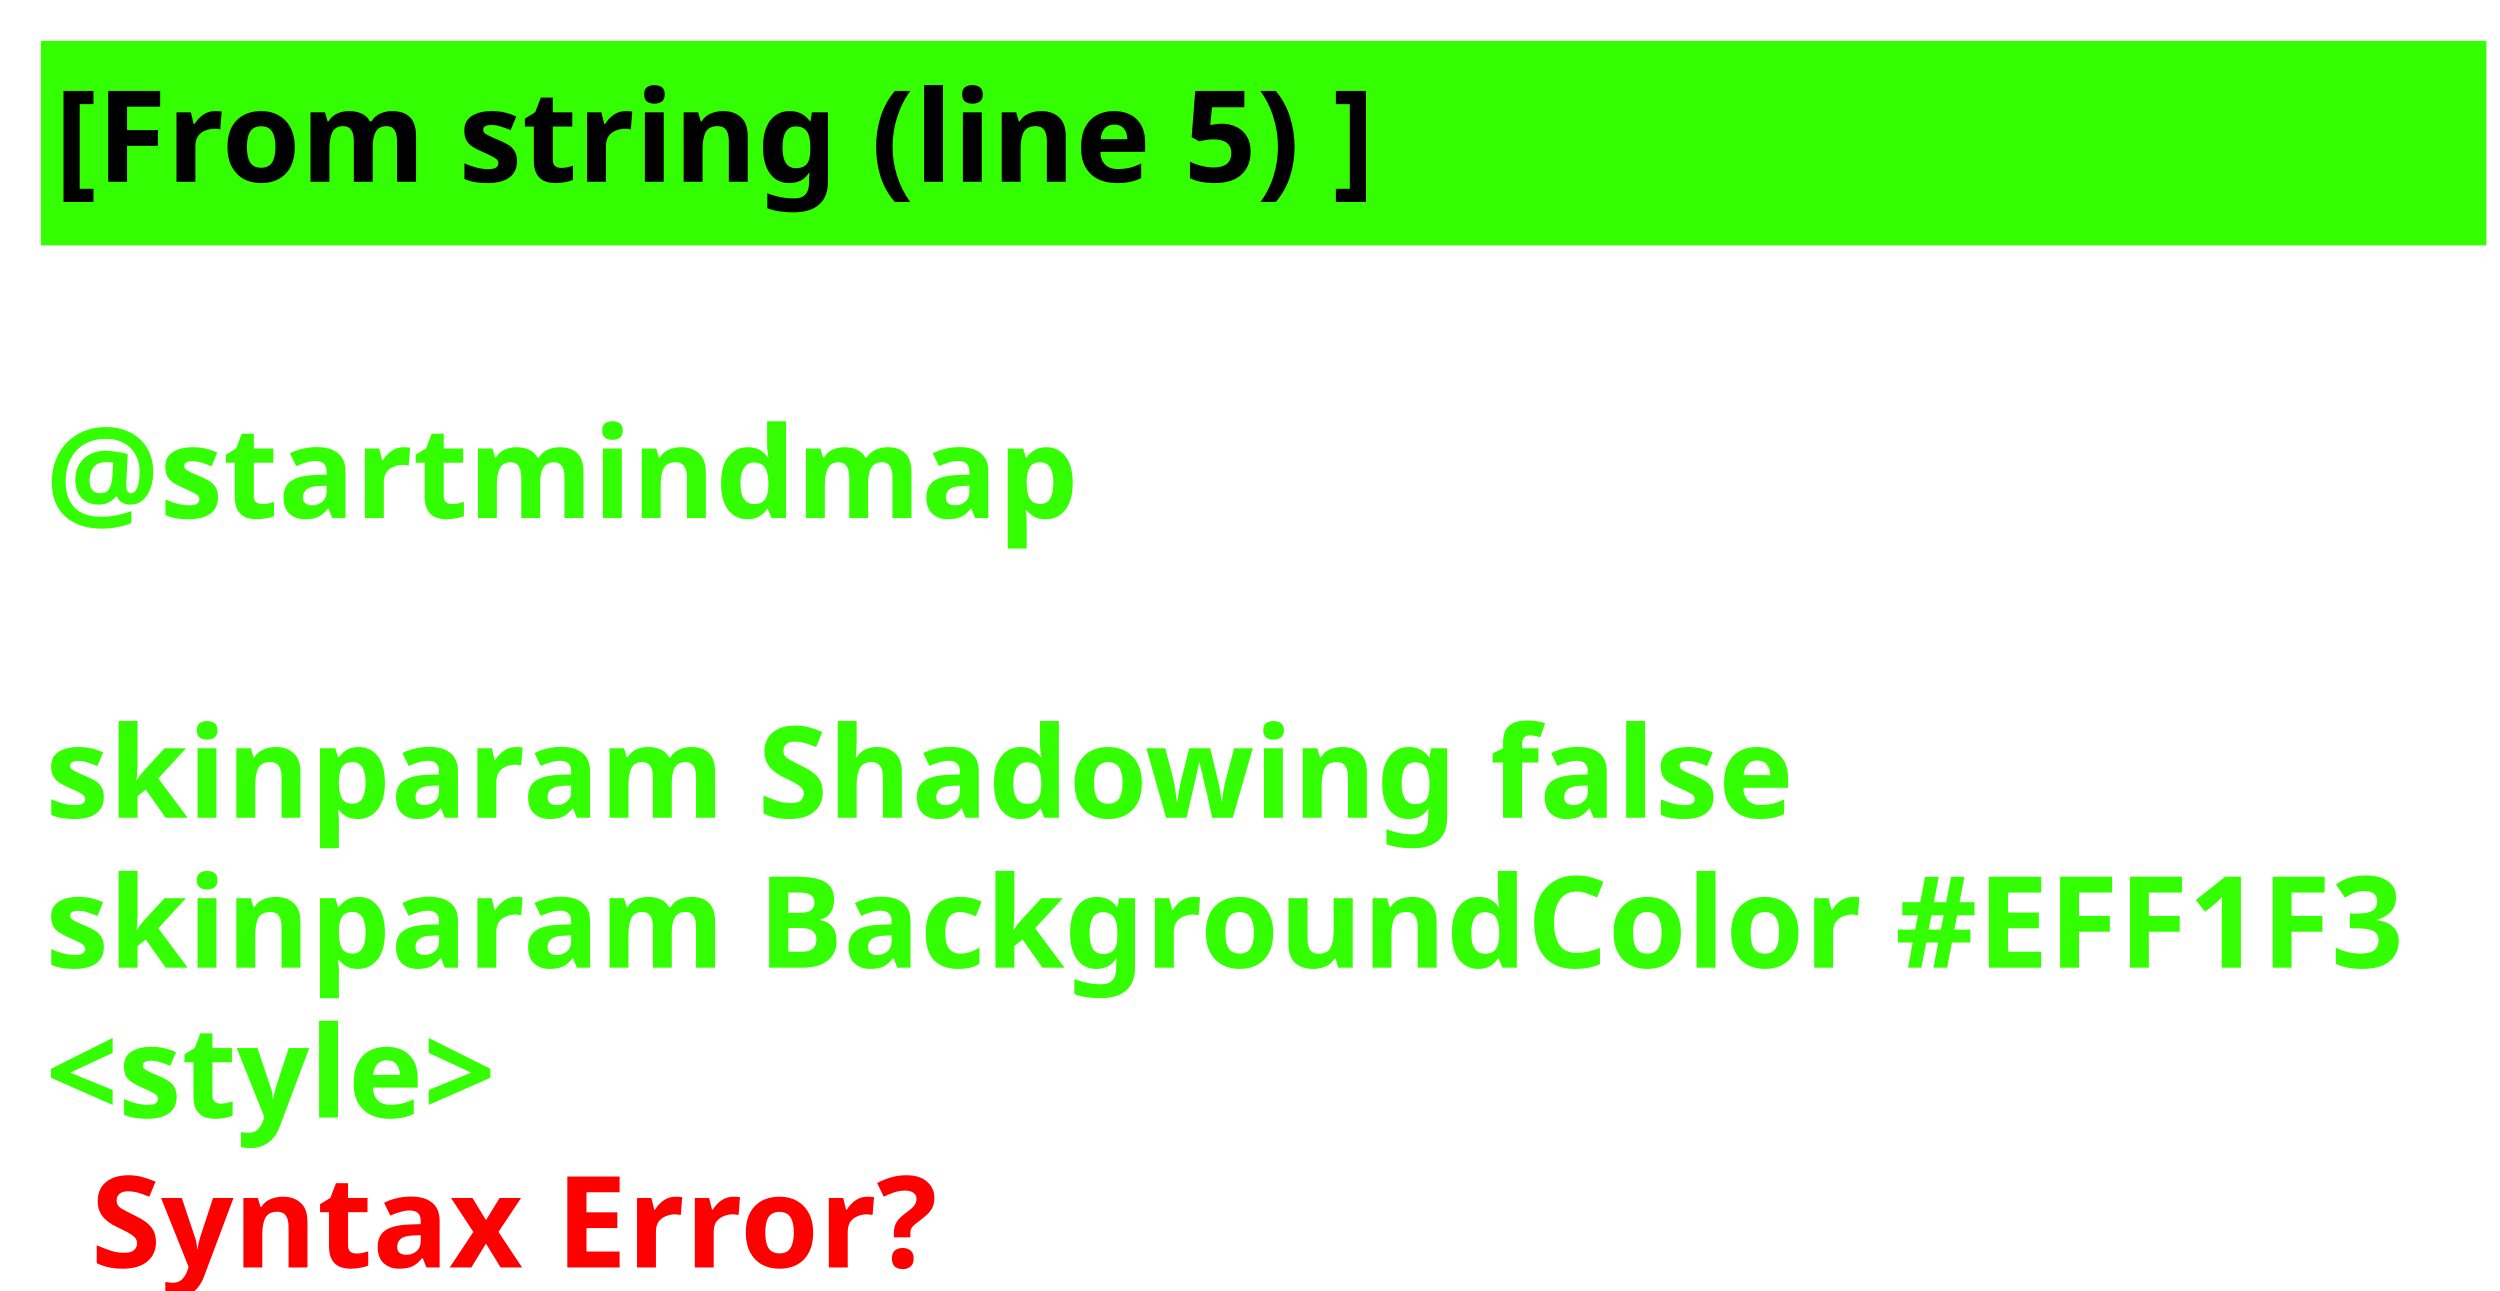
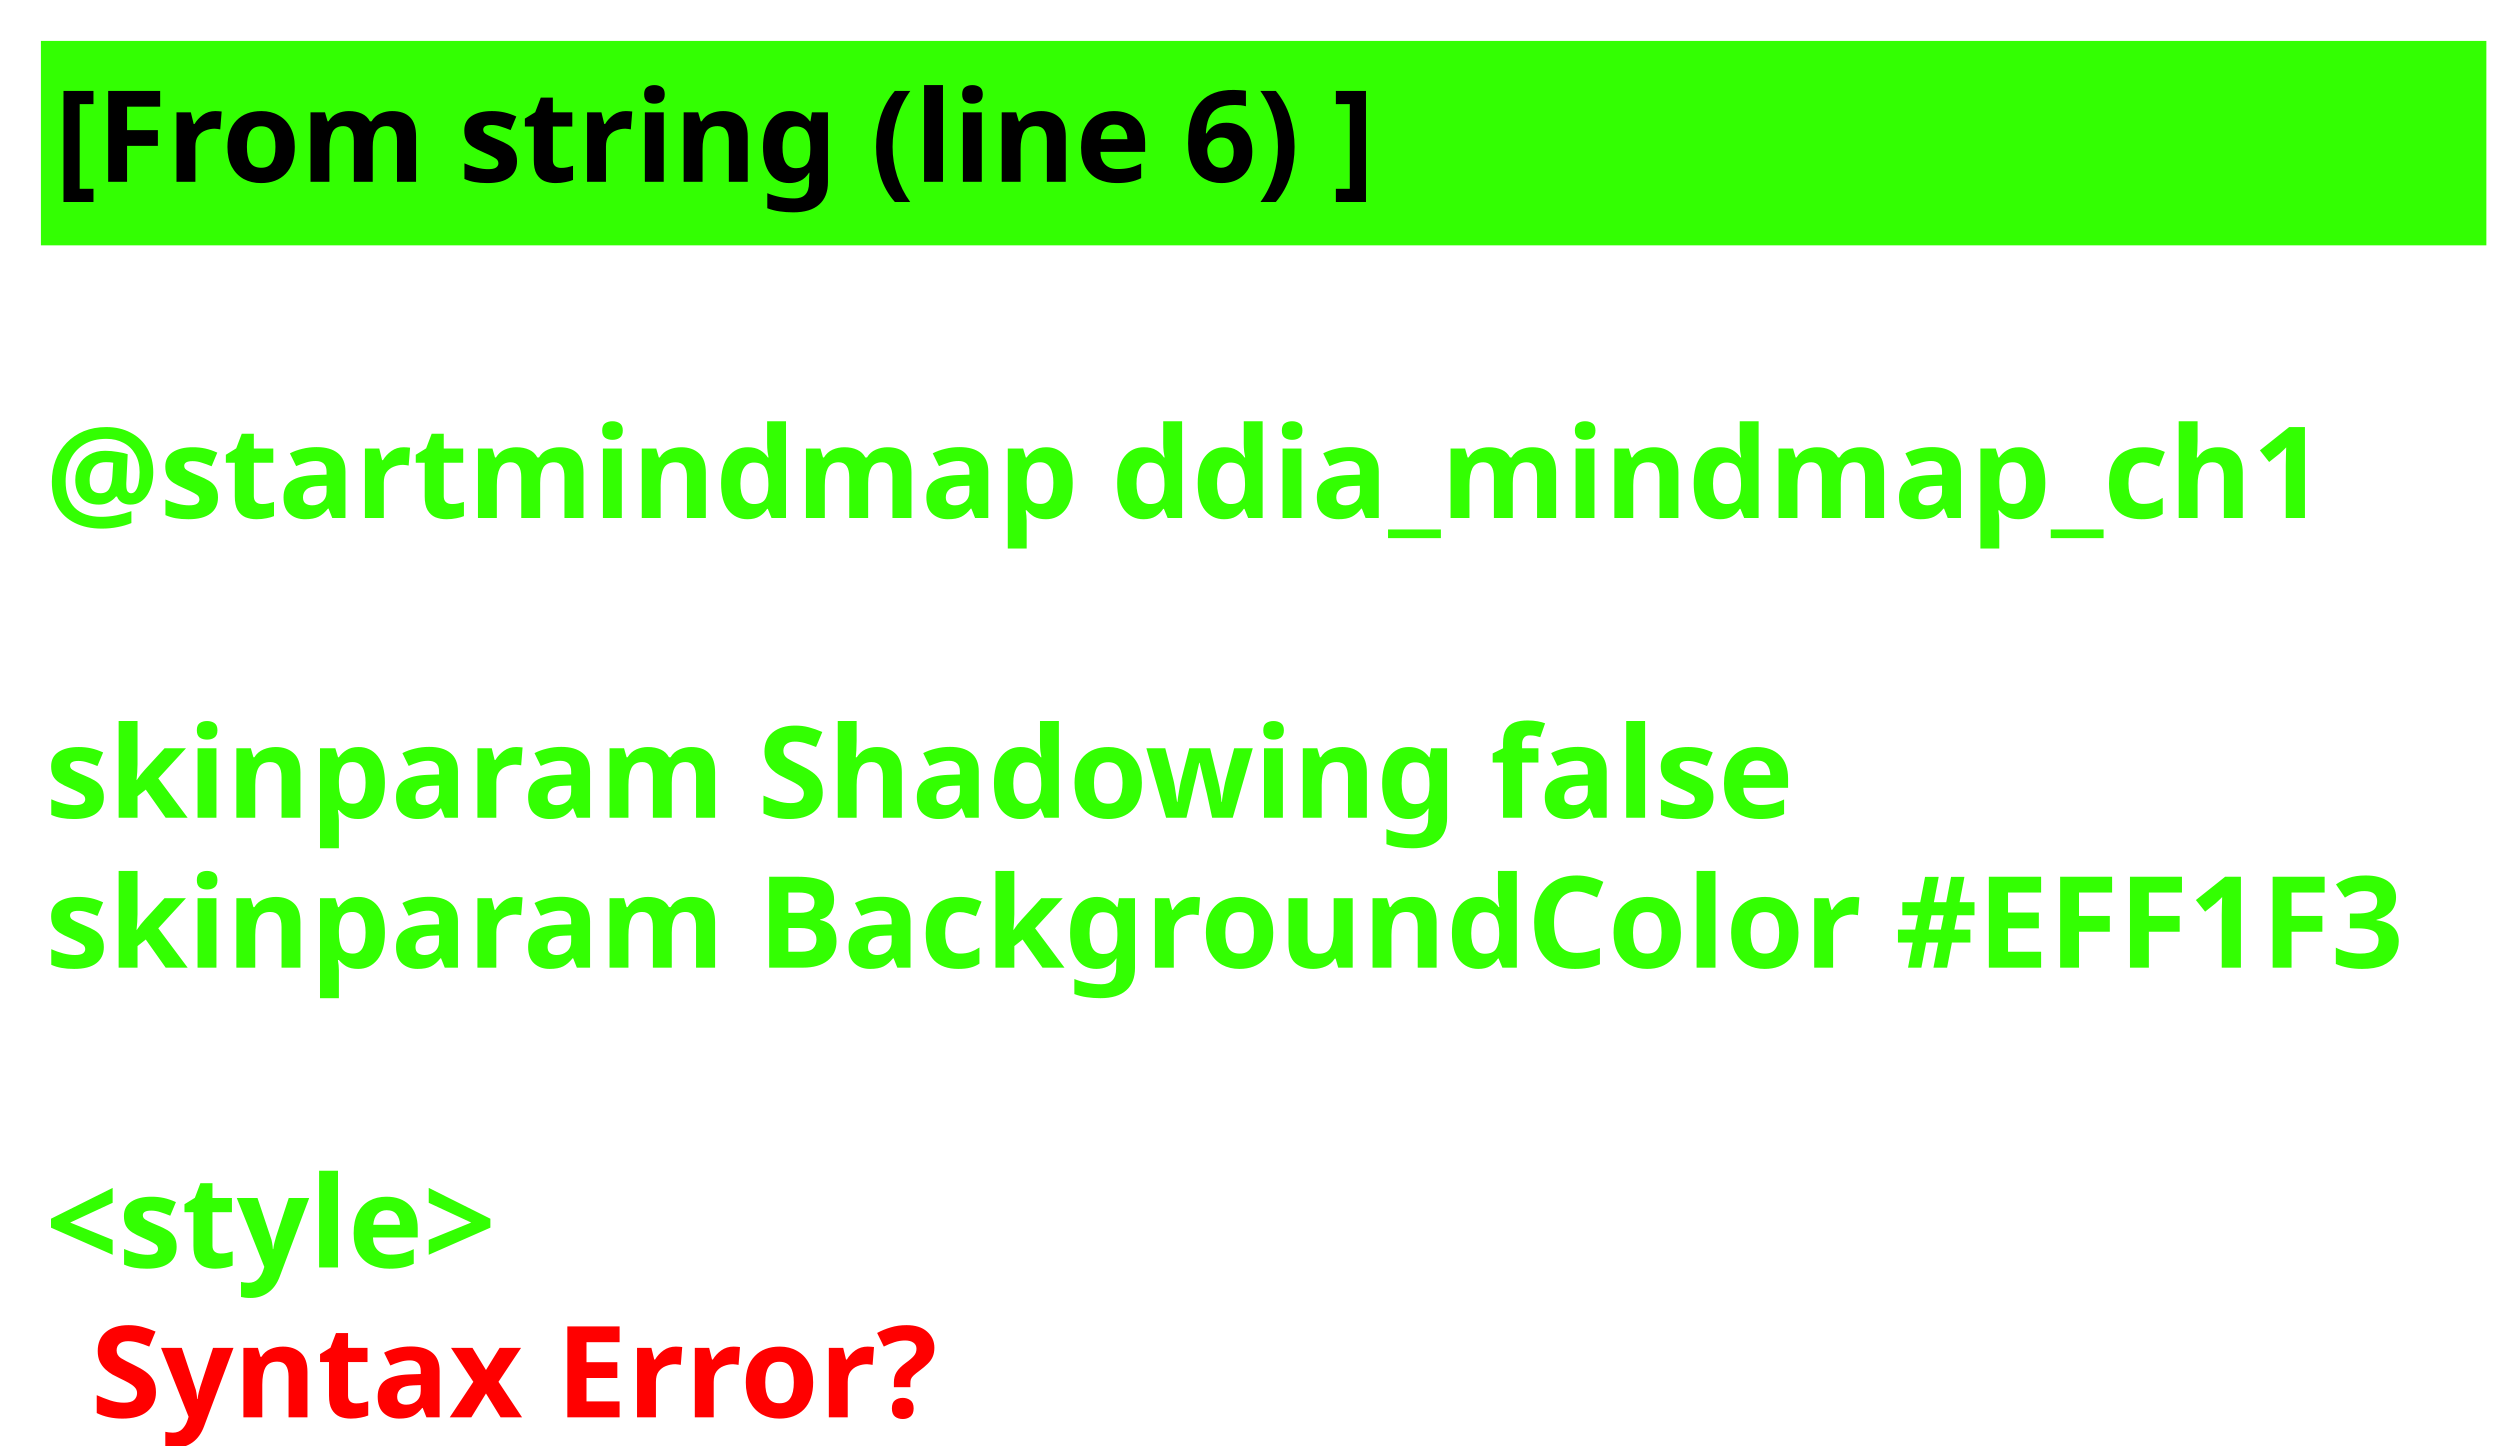
- <svg xmlns="http://www.w3.org/2000/svg" contentScriptType="application/ecmascript" contentStyleType="text/css" height="142px" preserveAspectRatio="none" style="width:275px;height:142px;background:#000000;" version="1.1" viewBox="0 0 275 142" width="275px" zoomAndPan="magnify">
+ <svg xmlns="http://www.w3.org/2000/svg" contentScriptType="application/ecmascript" contentStyleType="text/css" height="159px" preserveAspectRatio="none" style="width:275px;height:159px;background:#000000;" version="1.1" viewBox="0 0 275 159" width="275px" zoomAndPan="magnify">
  <defs />
  <g>
    <rect fill="#33FF02" height="21.488" style="stroke: #33FF02; stroke-width: 1.0;" width="268" x="5" y="5" />
-     <text fill="#000000" font-family="sans-serif" font-size="14" font-weight="bold" lengthAdjust="spacingAndGlyphs" textLength="156" x="6" y="20">[From string (line 5) ]</text>
+     <text fill="#000000" font-family="sans-serif" font-size="14" font-weight="bold" lengthAdjust="spacingAndGlyphs" textLength="156" x="6" y="20">[From string (line 6) ]</text>
    <text fill="#33FF02" font-family="sans-serif" font-size="14" font-weight="bold" lengthAdjust="spacingAndGlyphs" textLength="0" x="10" y="40.488" />
-     <text fill="#33FF02" font-family="sans-serif" font-size="14" font-weight="bold" lengthAdjust="spacingAndGlyphs" textLength="114" x="5" y="56.977">@startmindmap</text>
+     <text fill="#33FF02" font-family="sans-serif" font-size="14" font-weight="bold" lengthAdjust="spacingAndGlyphs" textLength="257" x="5" y="56.977">@startmindmap ddia_mindmap_ch1</text>
    <text fill="#33FF02" font-family="sans-serif" font-size="14" font-weight="bold" lengthAdjust="spacingAndGlyphs" textLength="0" x="10" y="73.465" />
    <text fill="#33FF02" font-family="sans-serif" font-size="14" font-weight="bold" lengthAdjust="spacingAndGlyphs" textLength="199" x="5" y="89.953">skinparam Shadowing false</text>
    <text fill="#33FF02" font-family="sans-serif" font-size="14" font-weight="bold" lengthAdjust="spacingAndGlyphs" textLength="268" x="5" y="106.441">skinparam BackgroundColor #EFF1F3</text>
-     <text fill="#33FF02" font-family="sans-serif" font-size="14" font-weight="bold" lengthAdjust="spacingAndGlyphs" textLength="57" x="5" y="122.93">&lt;style&gt;</text>
-     <text fill="#FF0000" font-family="sans-serif" font-size="14" font-weight="bold" lengthAdjust="spacingAndGlyphs" textLength="94" x="10" y="139.418">Syntax Error?</text>
+     <text fill="#33FF02" font-family="sans-serif" font-size="14" font-weight="bold" lengthAdjust="spacingAndGlyphs" textLength="0" x="10" y="122.93" />
+     <text fill="#33FF02" font-family="sans-serif" font-size="14" font-weight="bold" lengthAdjust="spacingAndGlyphs" textLength="57" x="5" y="139.418">&lt;style&gt;</text>
+     <text fill="#FF0000" font-family="sans-serif" font-size="14" font-weight="bold" lengthAdjust="spacingAndGlyphs" textLength="94" x="10" y="155.906">Syntax Error?</text>
  </g>
</svg>
